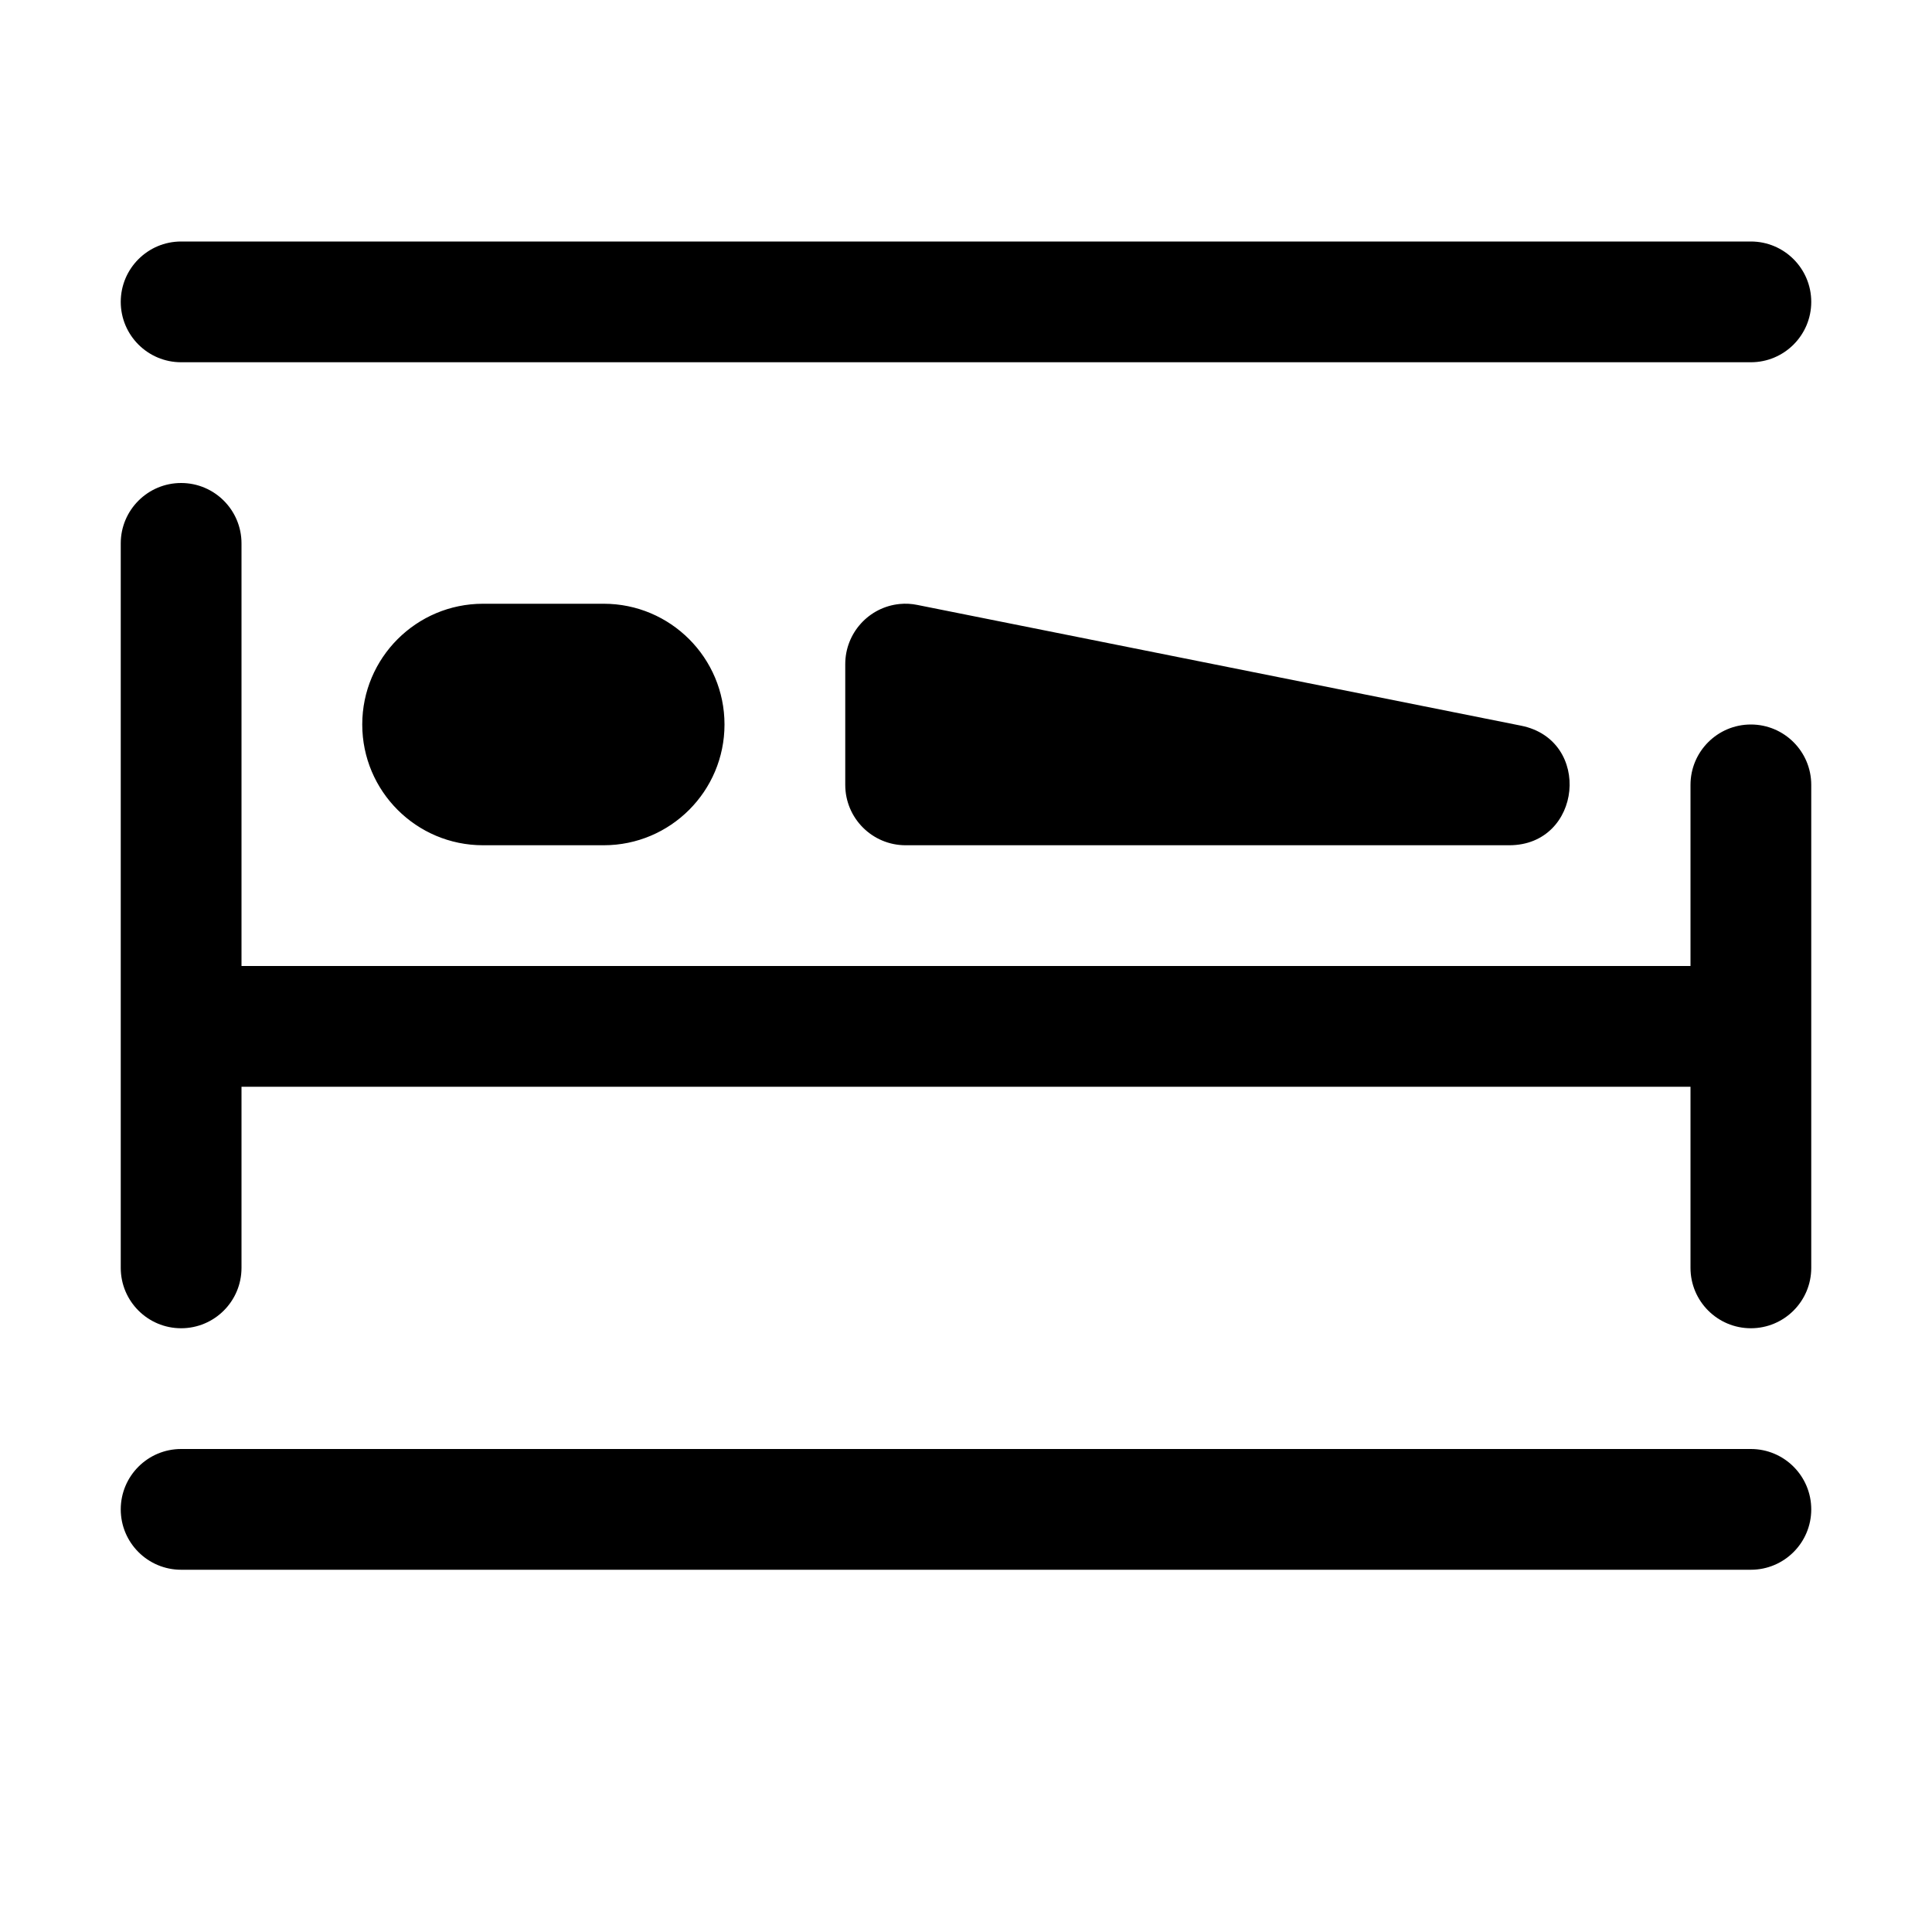
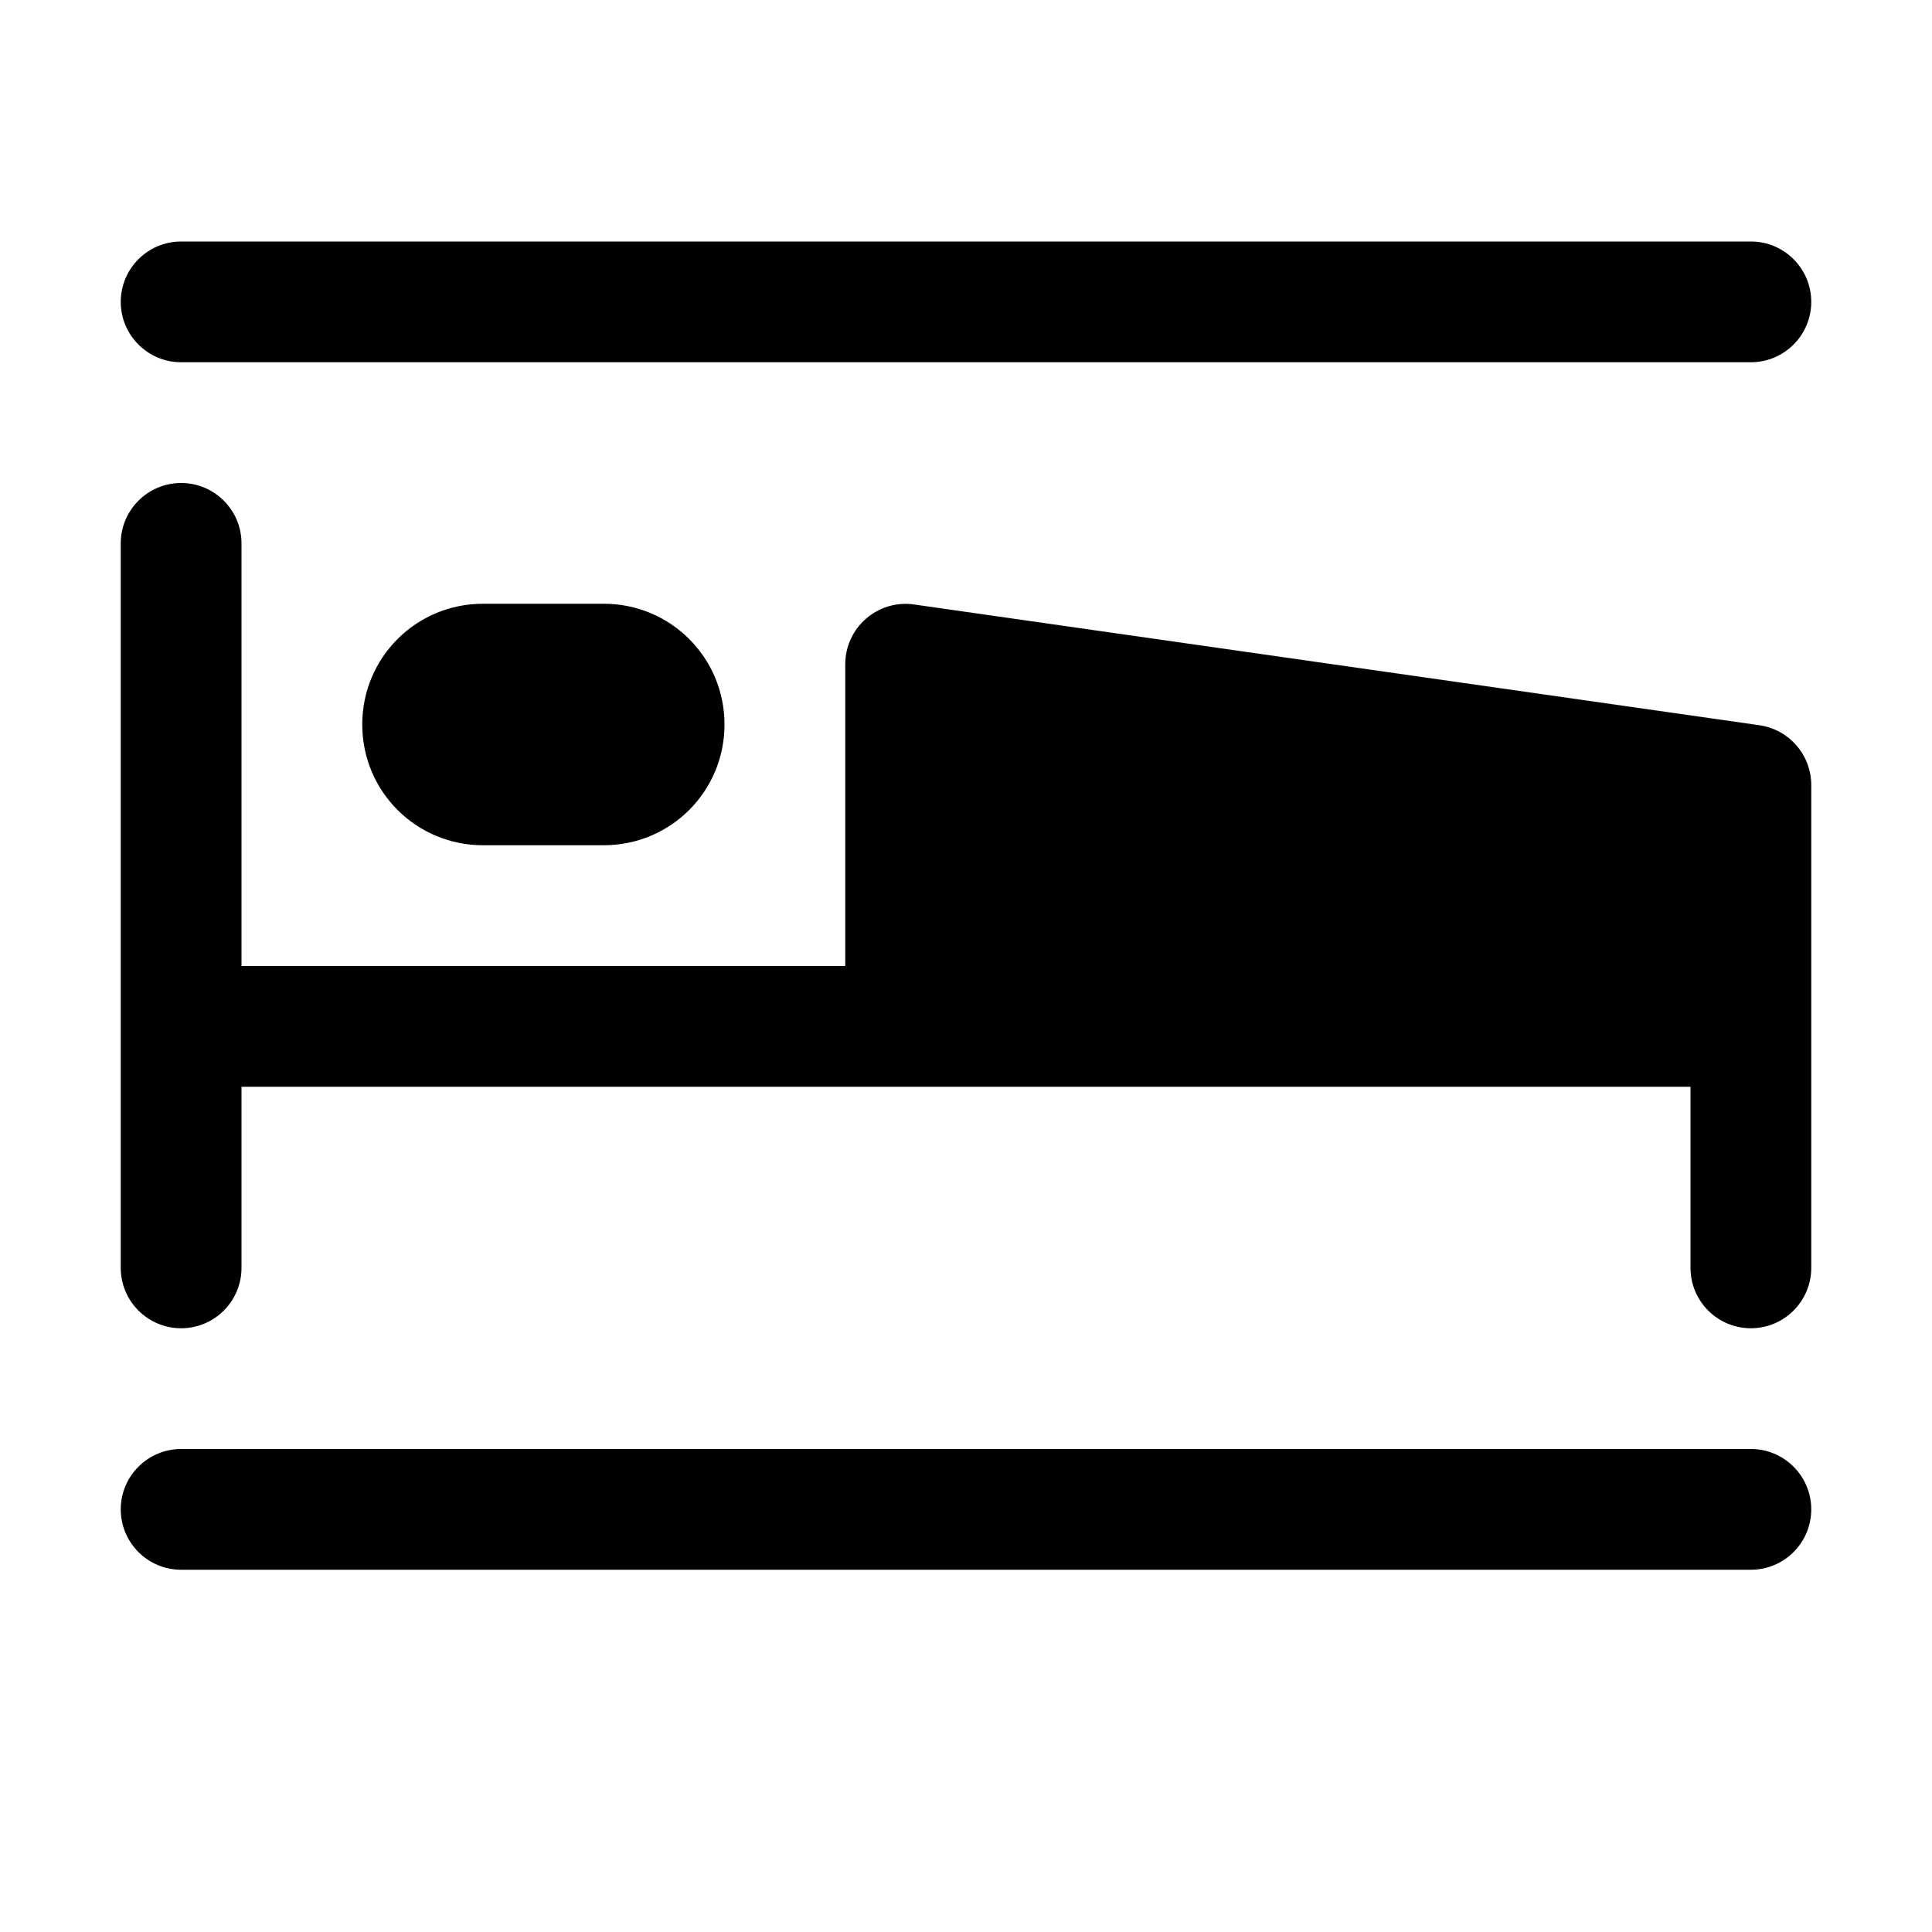
<svg xmlns="http://www.w3.org/2000/svg" width="16" height="16">
-   <path d="M 1.5,2.0 C 1.224,2.0 1.0,2.224 1.0,2.5 C 1.0,2.776 1.224,3.0 1.5,3.0 L 14.5,3.0 C 14.776,3.0 15.0,2.776 15.0,2.5 C 15.0,2.224 14.776,2.0 14.5,2.0 L 1.5,2.0 M 1.5,4.0 C 1.224,4.0 1.0,4.224 1.0,4.5 L 1.0,8.5 L 1.0,10.5 C 1.0,10.776 1.224,11.0 1.5,11.0 C 1.776,11.0 2.0,10.776 2.0,10.5 L 2.0,9.0 L 14.0,9.0 L 14.0,10.5 C 14.0,10.776 14.224,11.0 14.5,11.0 C 14.776,11.0 15.0,10.776 15.0,10.5 L 15.0,6.5 C 15.0,6.224 14.776,6.0 14.5,6.0 C 14.224,6.0 14.0,6.224 14.0,6.5 L 14.0,8.0 L 2.0,8.0 L 2.0,4.5 C 2.0,4.224 1.776,4.0 1.5,4.0 M 4.0,5.0 C 3.448,5.0 3.0,5.448 3.0,6.0 C 3.0,6.552 3.448,7.0 4.0,7.0 L 5.0,7.0 C 5.552,7.0 6.0,6.552 6.0,6.0 C 6.0,5.448 5.552,5.0 5.0,5.0 L 4.0,5.0 M 7.451,5.002 C 7.195,5.027 7,5.243 7.0,5.5 L 7.0,6.5 C 7.0,6.776 7.224,7.0 7.5,7.0 L 12.5,7.0 C 13.103,6.999 13.188,6.129 12.598,6.01 L 7.598,5.01 C 7.55,5 7.5,4.997 7.451,5.002 L 7.451,5.002 M 1.5,12.0 C 1.224,12.0 1.0,12.224 1.0,12.5 C 1.0,12.776 1.224,13.0 1.5,13.0 L 14.5,13.0 C 14.776,13.0 15.0,12.776 15.0,12.5 C 15.0,12.224 14.776,12.0 14.5,12.0 L 1.5,12.0" fill="#000" />
+   <path d="M 1.5,2.0 C 1.224,2.0 1.0,2.224 1.0,2.5 C 1.0,2.776 1.224,3.0 1.5,3.0 L 14.5,3.0 C 14.776,3.0 15.0,2.776 15.0,2.5 C 15.0,2.224 14.776,2.0 14.5,2.0 L 1.5,2.0 M 1.5,4.0 C 1.224,4.0 1.0,4.224 1.0,4.5 L 1.0,10.5 C 1.0,10.776 1.224,11.0 1.5,11.0 C 1.776,11.0 2.0,10.776 2.0,10.5 L 2.0,9.0 L 14.0,9.0 L 14.0,10.5 C 14.0,10.776 14.224,11.0 14.5,11.0 C 14.776,11.0 15.0,10.776 15.0,10.5 L 15.0,6.5 C 14.999,6.251 14.816,6.041 14.57,6.006 L 7.57,5.006 C 7.27,4.963 7.001,5.196 7.0,5.5 L 7.0,8.0 L 2.0,8.0 L 2.0,4.5 C 2.0,4.224 1.776,4.0 1.5,4.0 M 4.0,5.0 C 3.446,5.0 3.0,5.446 3.0,6.0 C 3.0,6.554 3.446,7.0 4.0,7.0 L 5.0,7.0 C 5.554,7.0 6.0,6.554 6.0,6.0 C 6.0,5.446 5.554,5.0 5.0,5.0 L 4.0,5.0 M 1.5,12.0 C 1.224,12.0 1.0,12.224 1.0,12.5 C 1.0,12.776 1.224,13.0 1.5,13.0 L 14.5,13.0 C 14.776,13.0 15.0,12.776 15.0,12.5 C 15.0,12.224 14.776,12.0 14.5,12.0 L 1.5,12.0" fill="#000" />
</svg>
